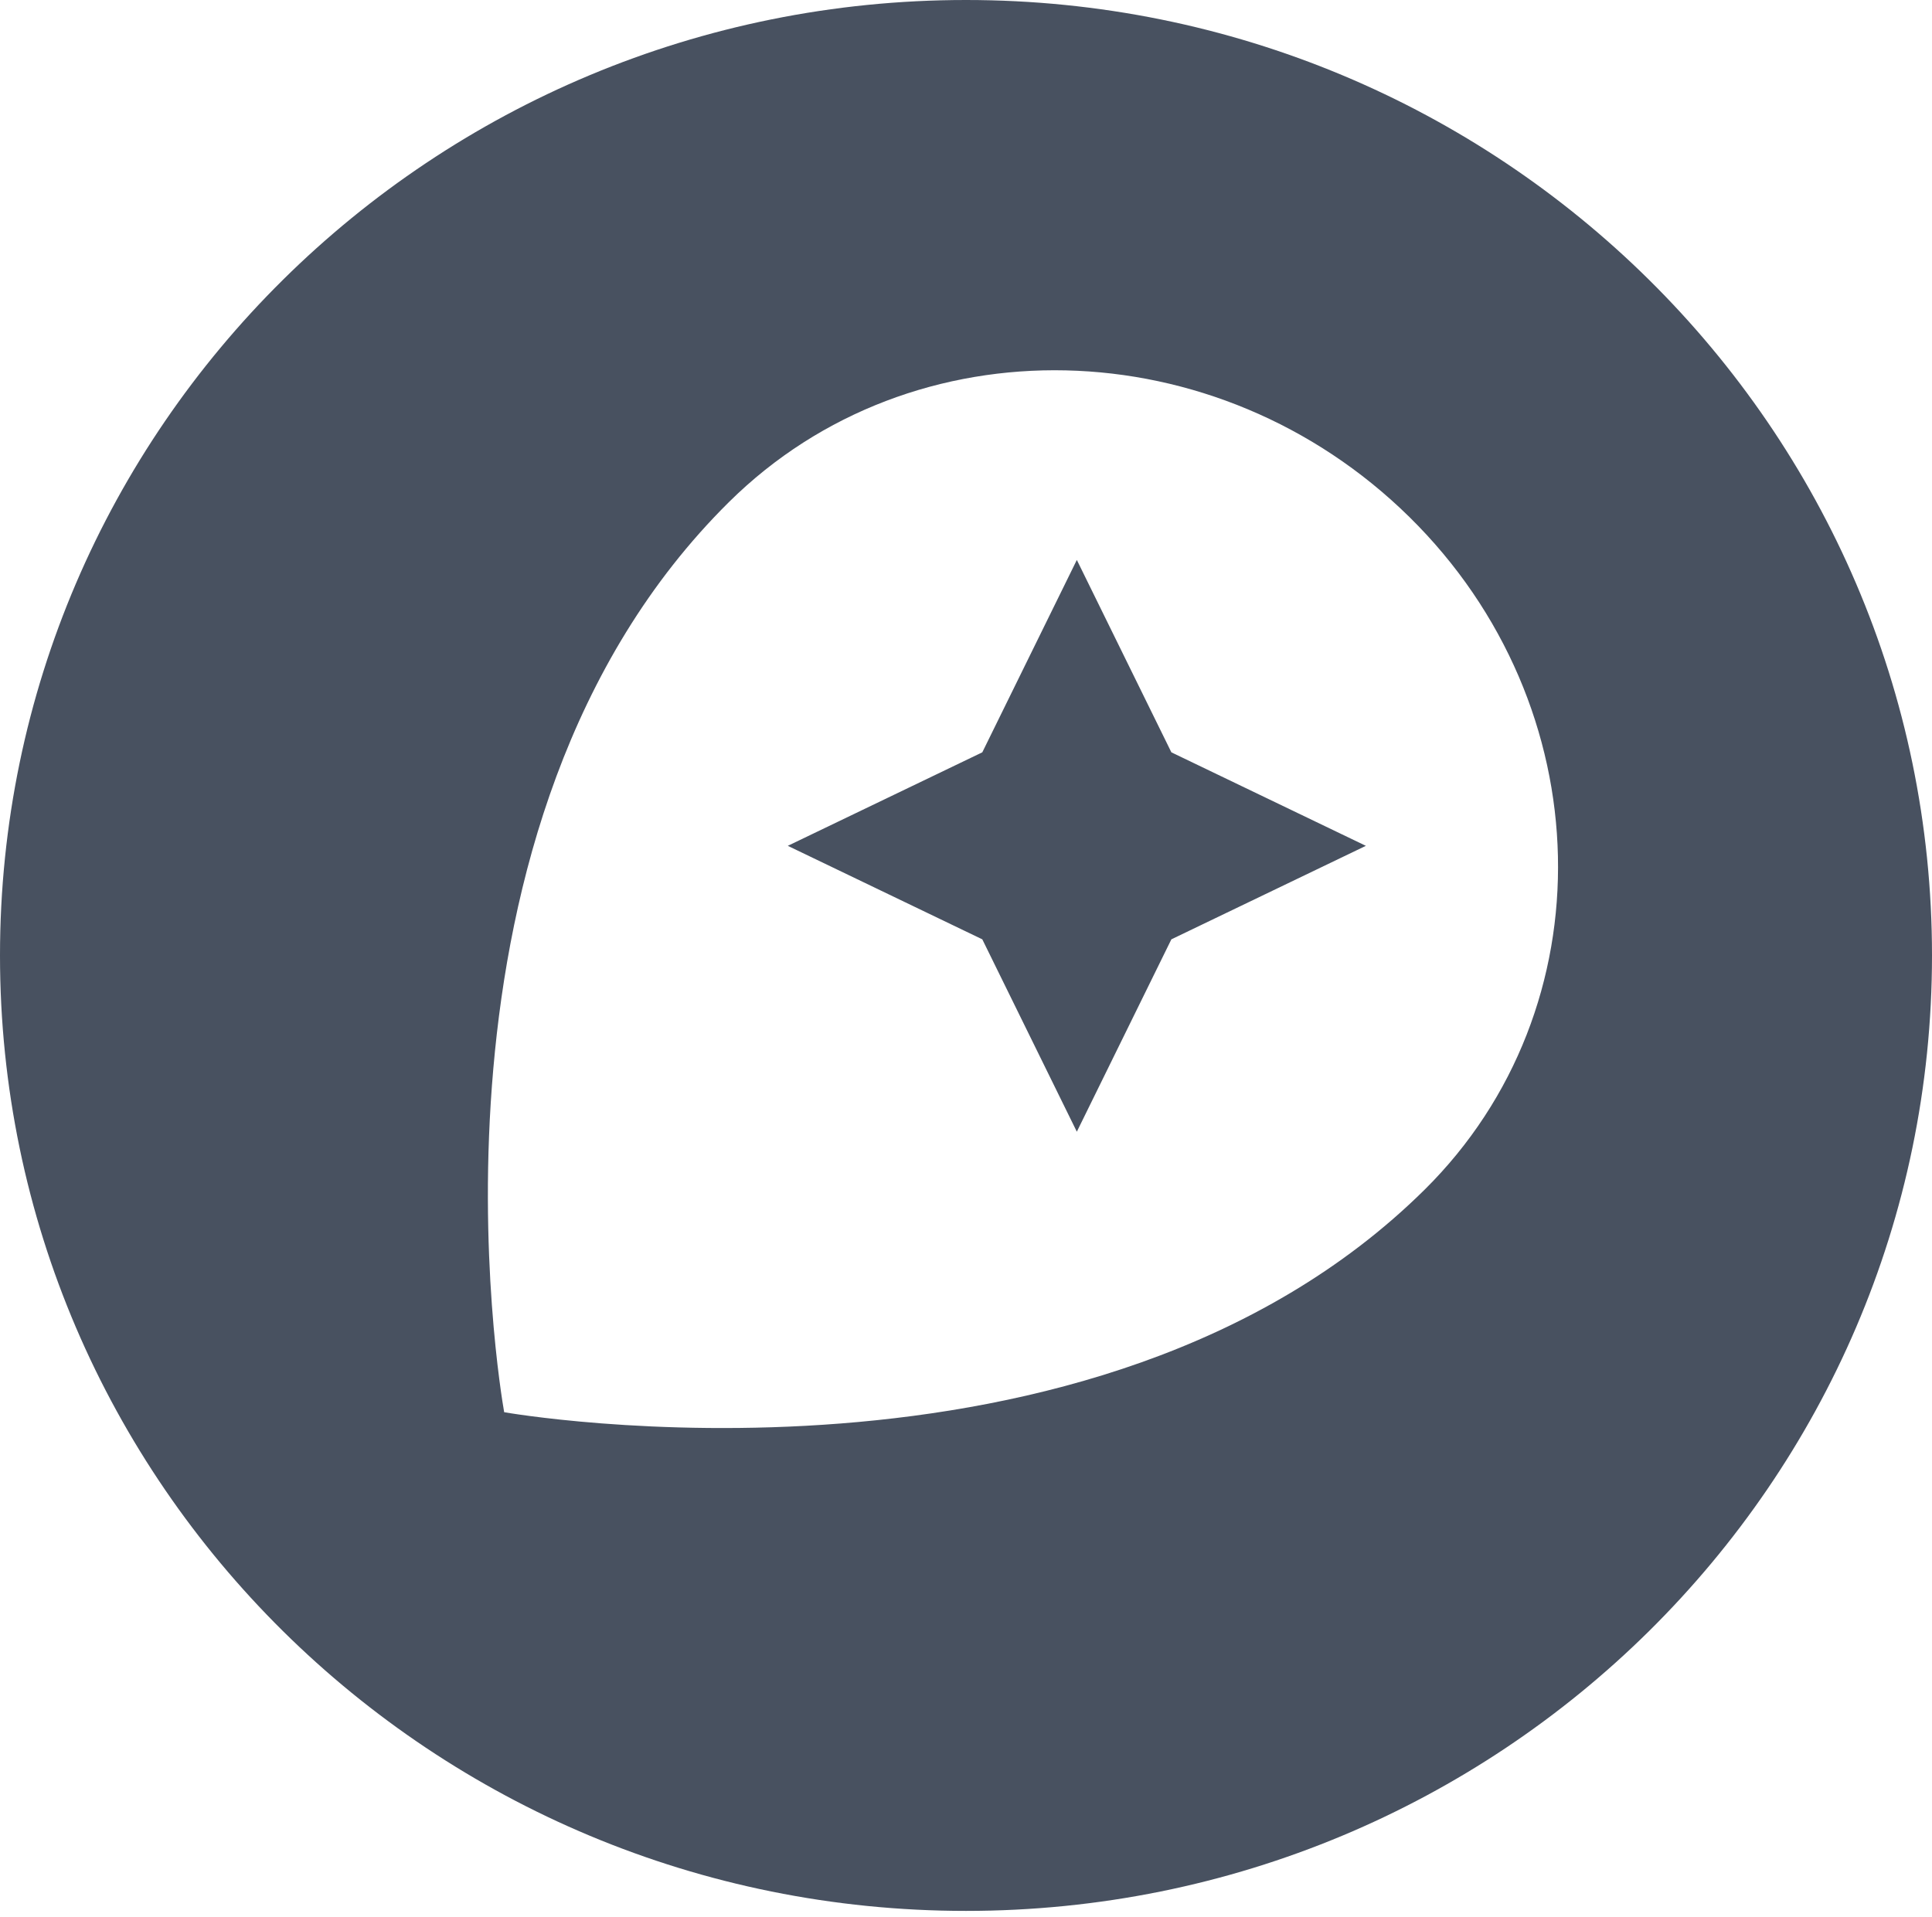
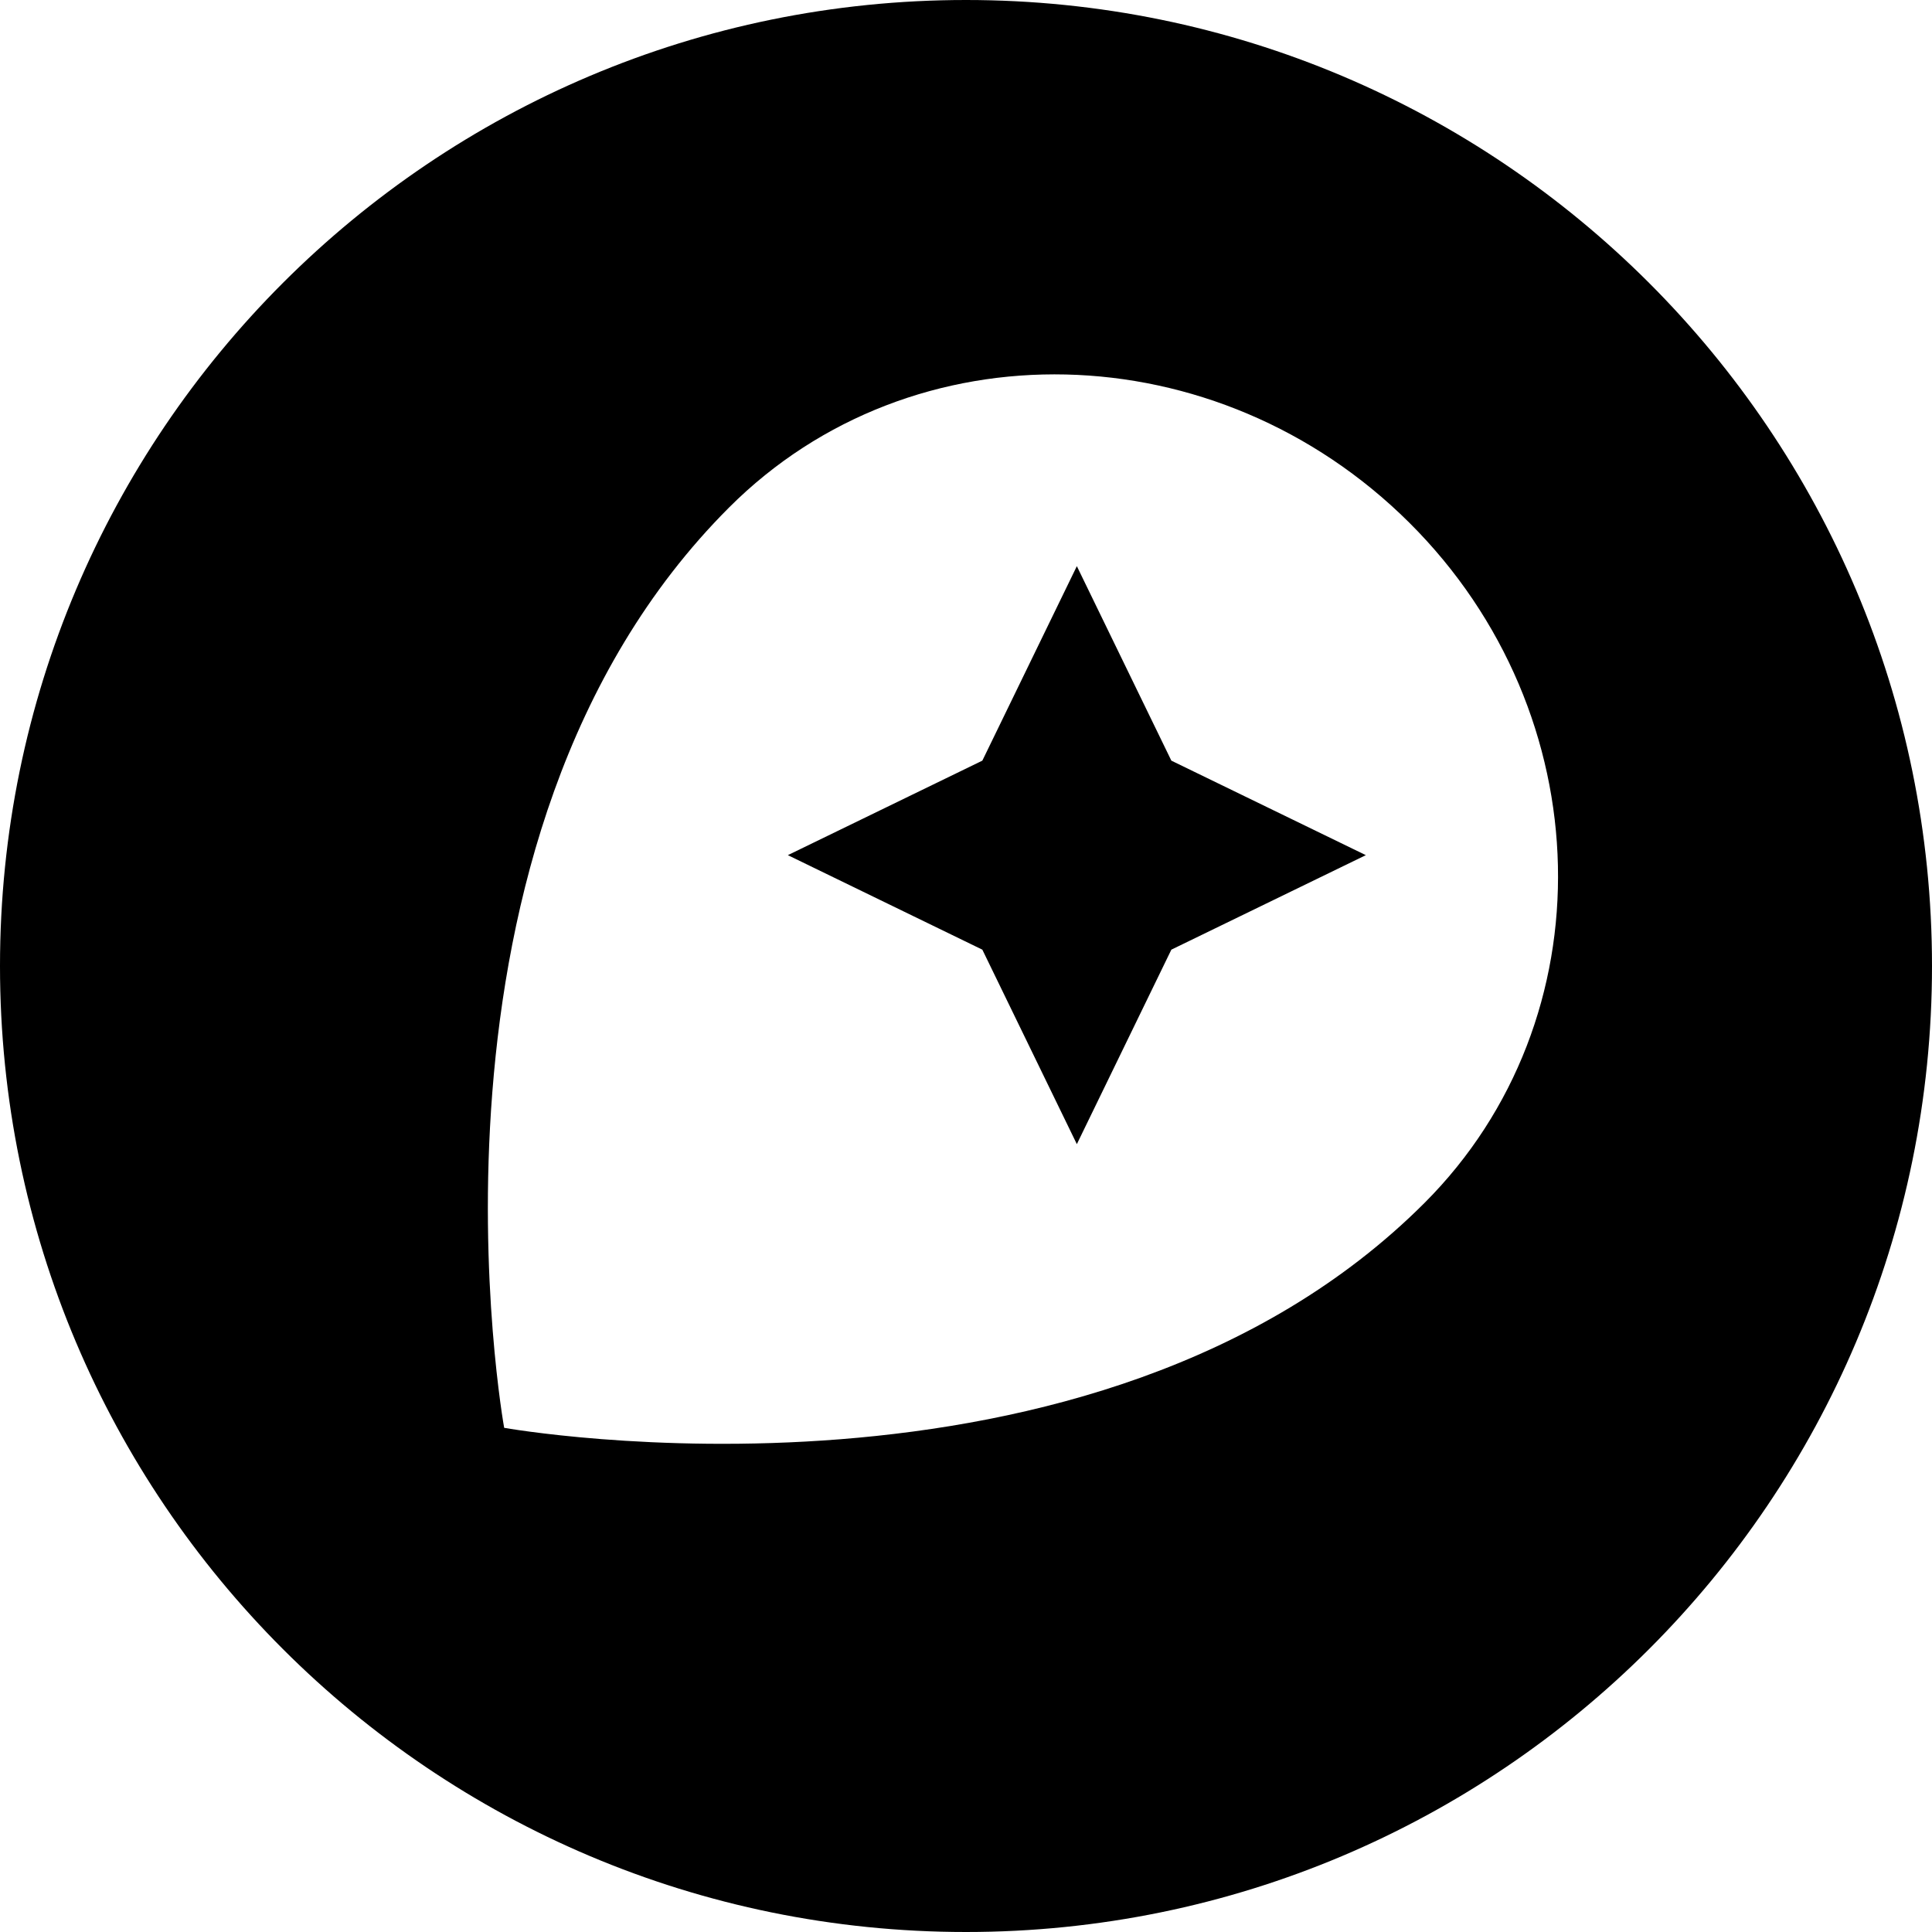
- <svg xmlns="http://www.w3.org/2000/svg" width="256px" height="254px" viewBox="0 0 256 254" version="1.1" preserveAspectRatio="xMidYMid">
-   <g>
-     <path d="M128,0 C198.695,0 256,56.688 256,126.623 C256,196.558 198.695,253.246 128,253.246 C57.305,253.246 0,196.558 0,126.623 C0,56.688 57.305,0 128,0 Z M186.745,68.51 C161.26,43.442 120.945,42.445 96.612,66.516 C53.576,109.09 66.266,184.083 66.791,187.065 L66.808,187.157 C66.808,187.157 144.99,200.973 188.76,157.673 C213.093,133.602 212.229,93.579 186.745,68.51 Z M142.686,74.208 L155.213,99.703 L180.985,112.095 L155.213,124.487 L142.686,149.982 L130.16,124.487 L104.387,112.095 L130.16,99.703 L142.686,74.208 Z" fill="#485160" />
-   </g>
+ <svg xmlns="http://www.w3.org/2000/svg" role="img" viewBox="0 0 24 24">
+   <path d="M12 0C5.372 0 0 5.372 0 12s5.372 12 12 12 12-5.372 12-12S18.628 0 12 0zm5.696 14.943c-4.103 4.103-11.433 2.794-11.433 2.794S4.94 10.421 9.057 6.304c2.281-2.281 6.061-2.187 8.45.189s2.471 6.168.189 8.45zm-4.319-7.91l-1.174 2.416-2.416 1.174 2.416 1.174 1.174 2.416 1.174-2.416 2.416-1.174-2.416-1.174-1.174-2.416z" />
</svg>
